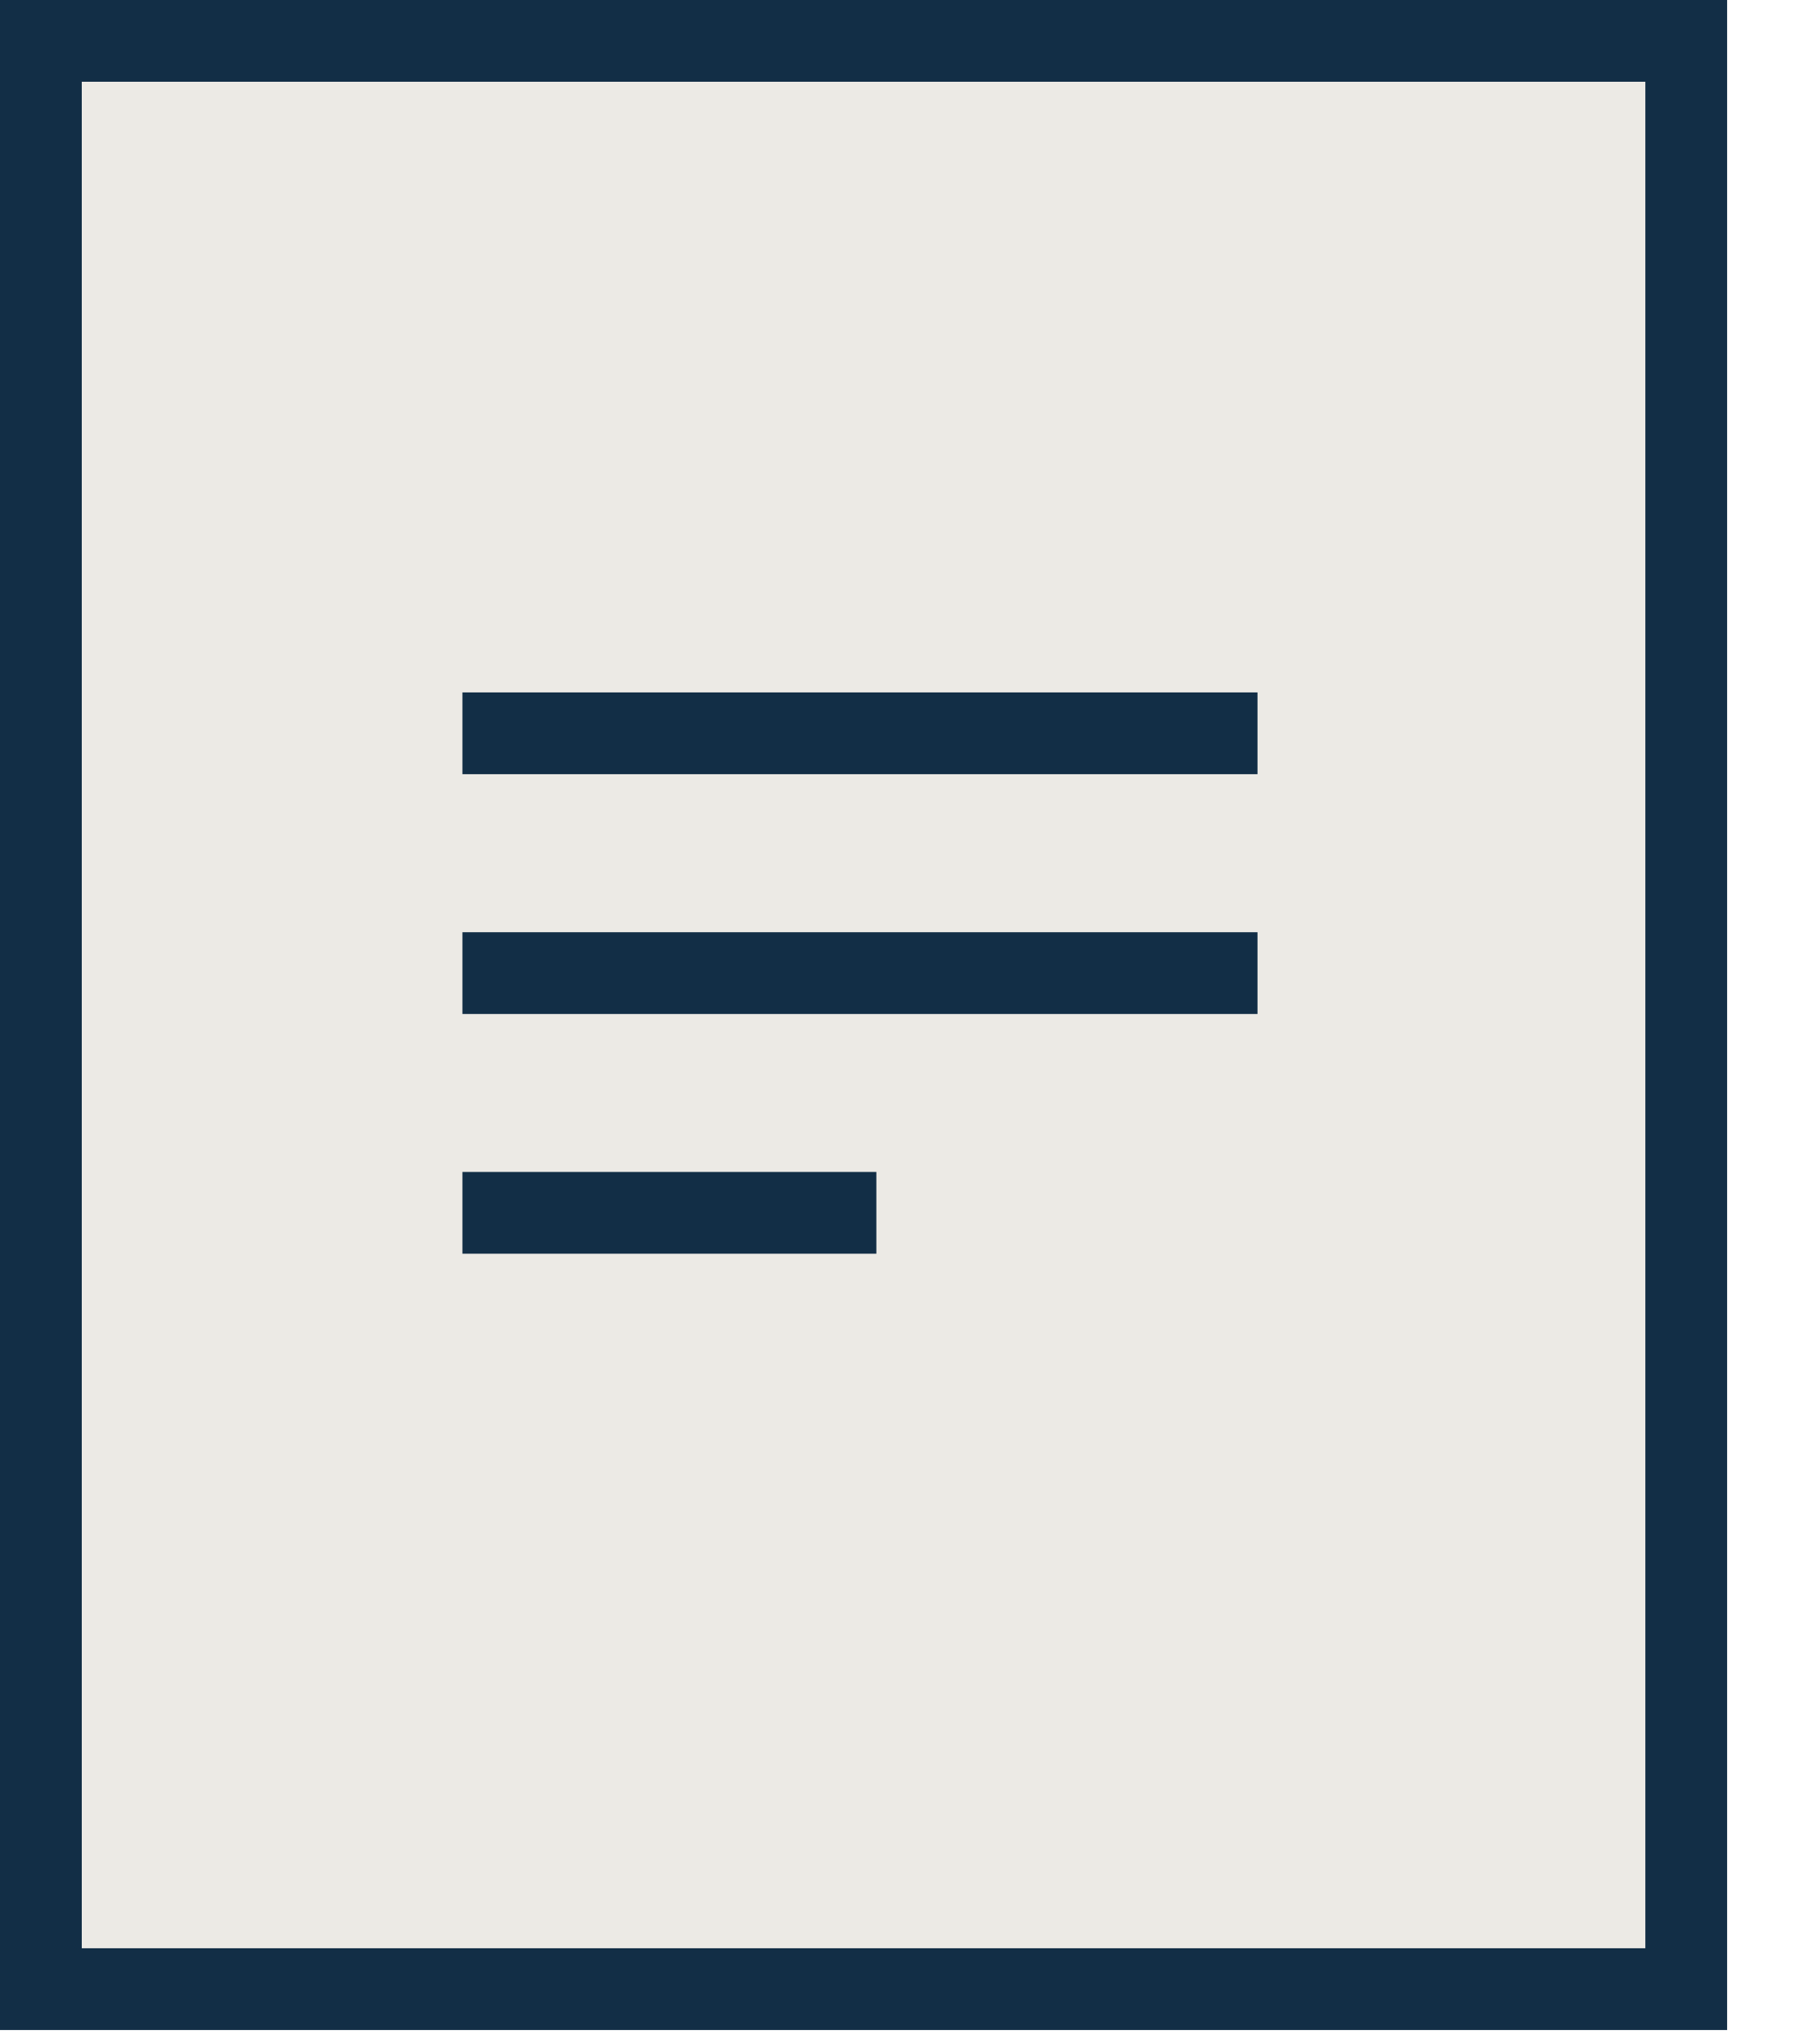
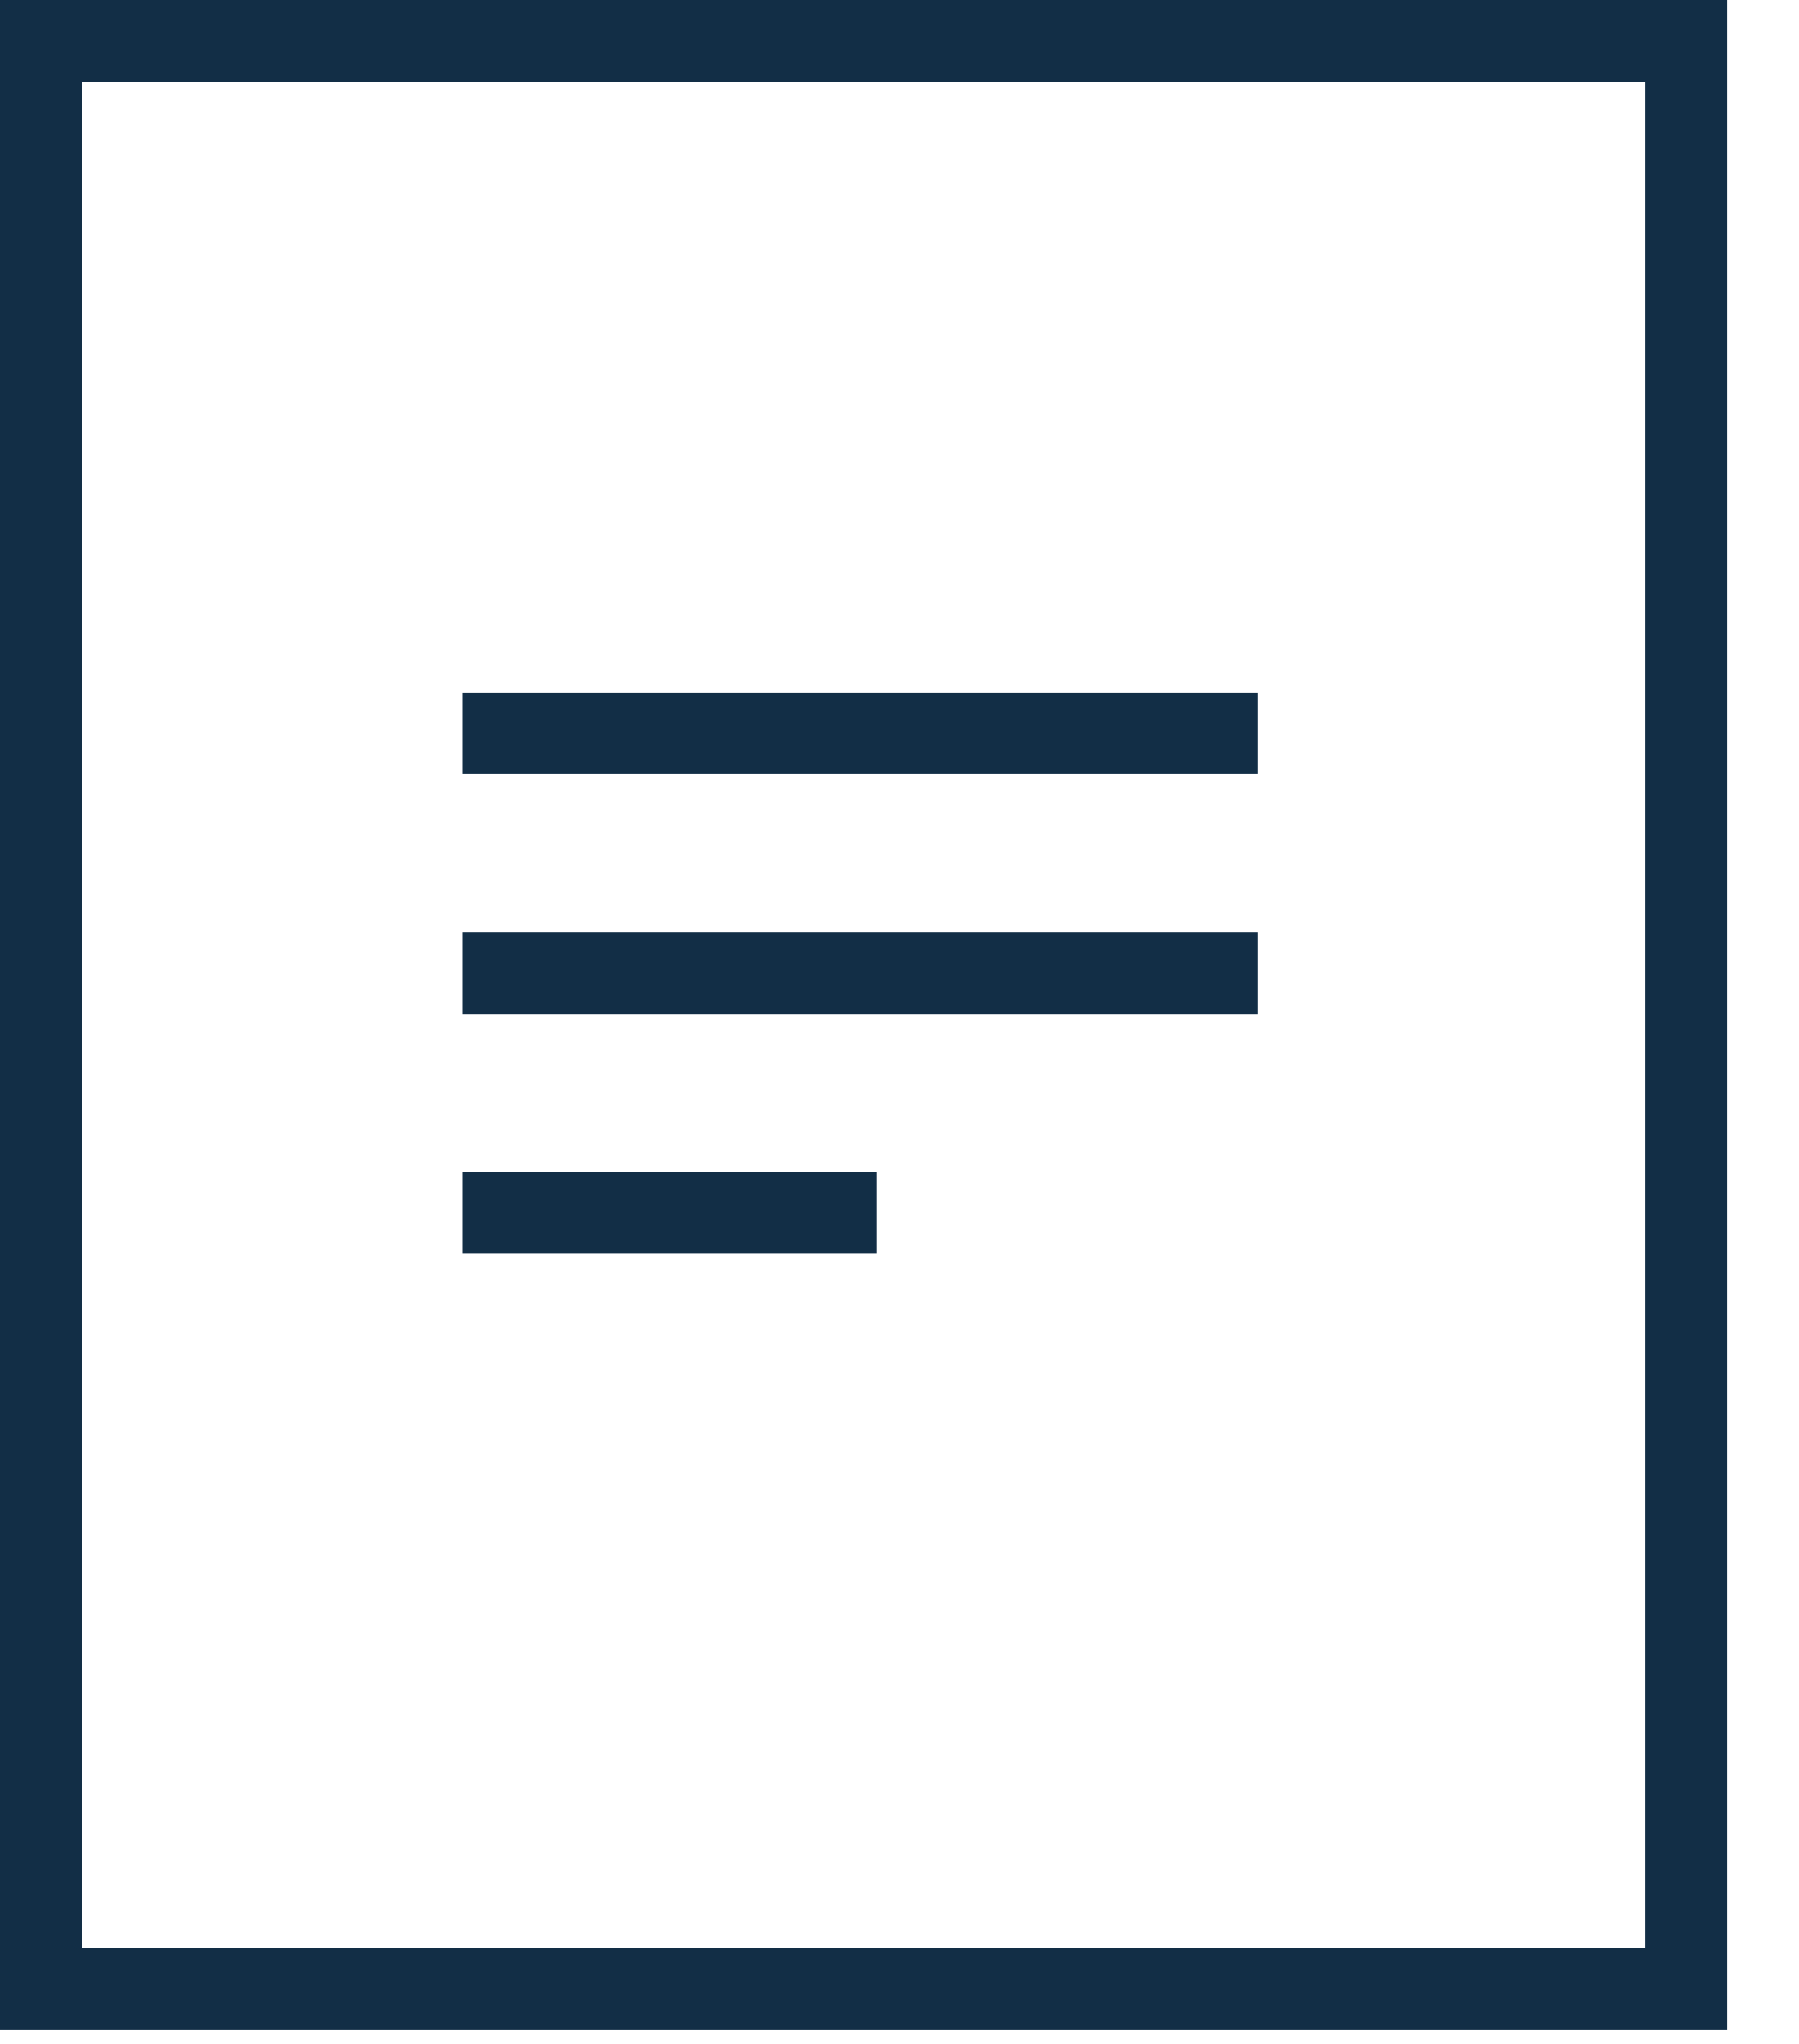
<svg xmlns="http://www.w3.org/2000/svg" width="22px" height="25px" viewBox="0 0 22 25" version="1.1">
  <defs />
  <g id="Stories" stroke="none" stroke-width="1" fill="none" fill-rule="evenodd" opacity="1">
    <g id="Single-Story" transform="translate(-688, -3010)" stroke="#122E46">
      <g id="Sources" transform="translate(688, 3010)">
-         <rect id="Rectangle-21" fill="#ECEAE5" x="0.5" y="0.5" width="20.121" height="23.829" />
+         <rect id="Rectangle-21" x="0.5" y="0.5" width="20.121" height="23.829" />
        <path d="M6.155,8.969 L14.878,8.969" id="Line" stroke-linecap="square" />
        <path d="M6.155,11.902 L14.878,11.902" id="Line-Copy" stroke-linecap="square" />
        <path d="M6.155,14.834 L10.217,14.834" id="Line-Copy-2" stroke-linecap="square" />
      </g>
    </g>
  </g>
</svg>
